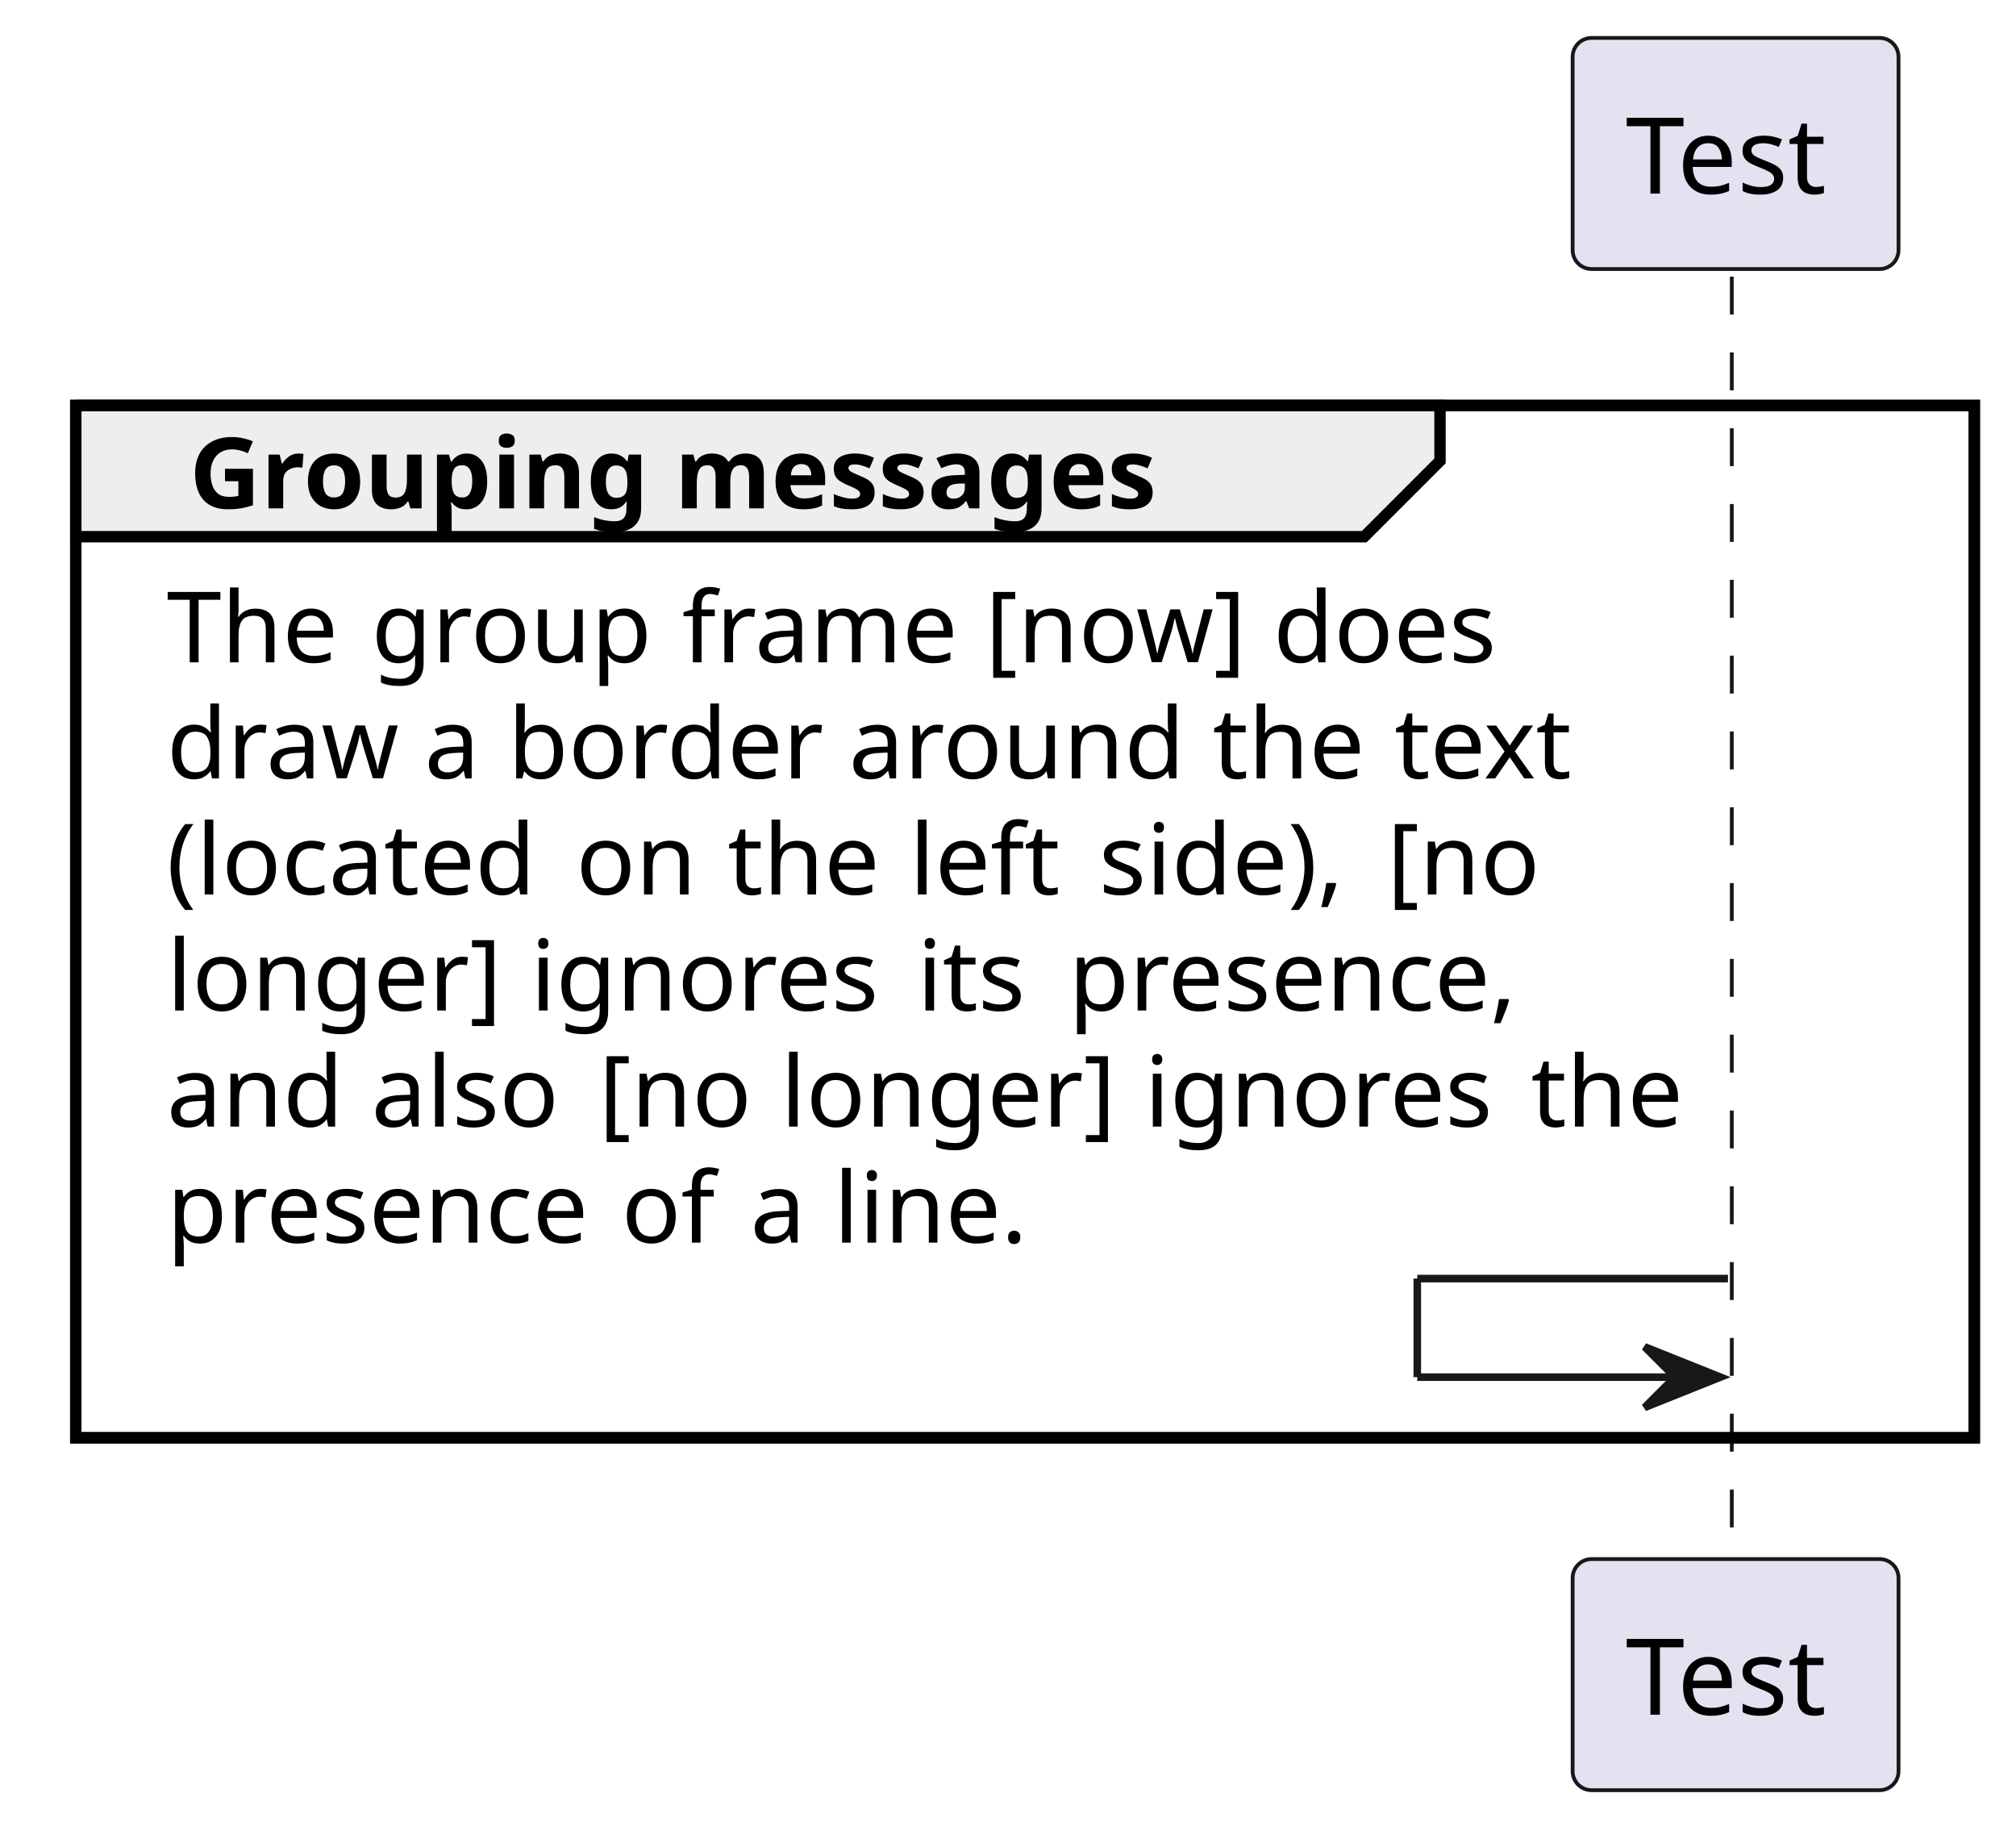
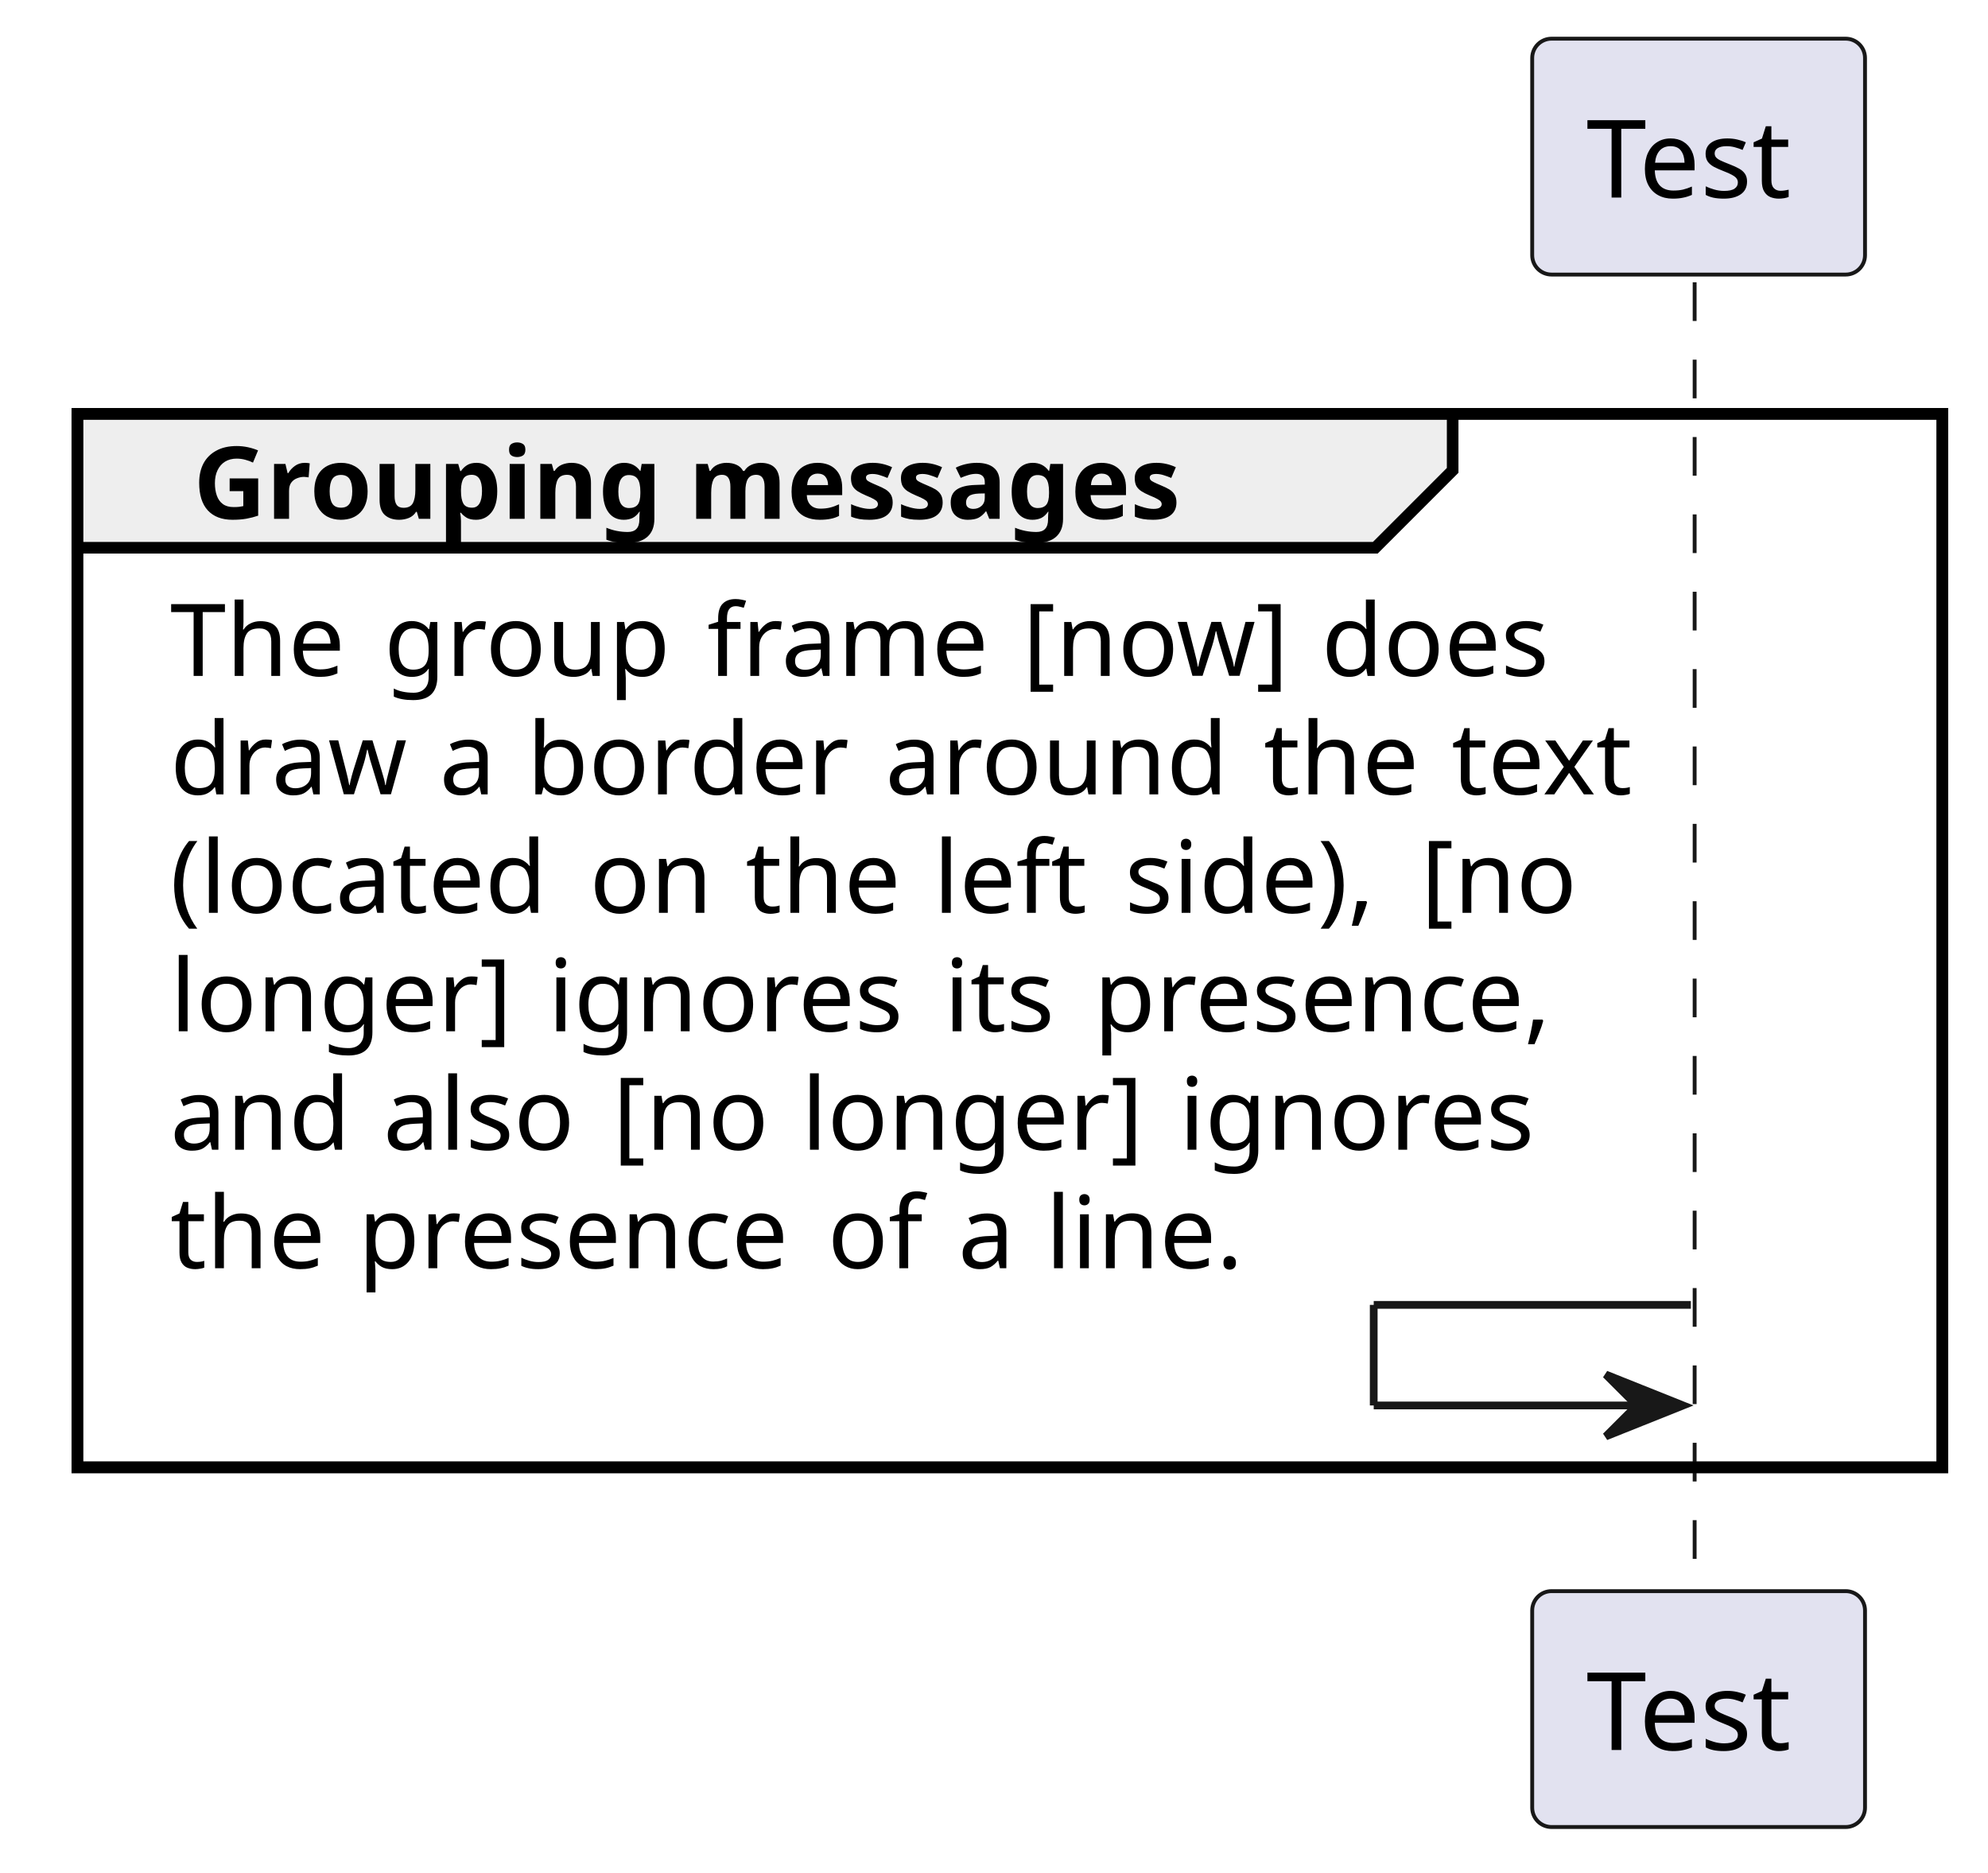
- <svg xmlns="http://www.w3.org/2000/svg" contentStyleType="text/css" height="242px" preserveAspectRatio="none" style="width:266px;height:242px;background:#FFFFFF;" version="1.1" viewBox="0 0 266 242" width="266px" zoomAndPan="magnify">
+ <svg xmlns="http://www.w3.org/2000/svg" contentStyleType="text/css" height="242px" preserveAspectRatio="none" style="width:257px;height:242px;background:#FFFFFF;" version="1.1" viewBox="0 0 257 242" width="257px" zoomAndPan="magnify">
  <defs />
  <g>
-     <rect fill="none" height="136.174" style="stroke:#000000;stroke-width:1.5;" width="250.5" x="10" y="53.488" />
-     <line style="stroke:#181818;stroke-width:0.5;stroke-dasharray:5.0,5.0;" x1="228.5" x2="228.5" y1="36.488" y2="206.662" />
-     <rect fill="#E2E2F0" height="30.488" rx="2.5" ry="2.5" style="stroke:#181818;stroke-width:0.5;" width="43" x="207.5" y="5" />
-     <text fill="#000000" font-family="sans-serif" font-size="14" lengthAdjust="spacing" textLength="29" x="214.5" y="25.535">Test</text>
-     <rect fill="#E2E2F0" height="30.488" rx="2.5" ry="2.5" style="stroke:#181818;stroke-width:0.5;" width="43" x="207.5" y="205.662" />
-     <text fill="#000000" font-family="sans-serif" font-size="14" lengthAdjust="spacing" textLength="29" x="214.5" y="226.197">Test</text>
-     <path d="M10,53.488 L190,53.488 L190,60.799 L180,70.799 L10,70.799 L10,53.488 " fill="#EEEEEE" style="stroke:#000000;stroke-width:1.5;" />
-     <rect fill="none" height="136.174" style="stroke:#000000;stroke-width:1.5;" width="250.5" x="10" y="53.488" />
-     <text fill="#000000" font-family="sans-serif" font-size="13" font-weight="bold" lengthAdjust="spacing" textLength="135" x="25" y="67.057">Grouping messages</text>
-     <line style="stroke:#181818;stroke-width:1.0;" x1="187" x2="228" y1="168.662" y2="168.662" />
-     <line style="stroke:#181818;stroke-width:1.0;" x1="187" x2="187" y1="168.662" y2="181.662" />
-     <line style="stroke:#181818;stroke-width:1.0;" x1="187" x2="227" y1="181.662" y2="181.662" />
-     <polygon fill="#181818" points="217,177.662,227,181.662,217,185.662,221,181.662" style="stroke:#181818;stroke-width:1.0;" />
-     <text fill="#000000" font-family="sans-serif" font-size="13" lengthAdjust="spacing" textLength="23" x="22" y="87.367">The</text>
-     <text fill="#000000" font-family="sans-serif" font-size="13" lengthAdjust="spacing" textLength="4" x="45" y="87.367"> </text>
-     <text fill="#000000" font-family="sans-serif" font-size="13" lengthAdjust="spacing" textLength="37" x="49" y="87.367">group</text>
-     <text fill="#000000" font-family="sans-serif" font-size="13" lengthAdjust="spacing" textLength="4" x="86" y="87.367"> </text>
-     <text fill="#000000" font-family="sans-serif" font-size="13" lengthAdjust="spacing" textLength="36" x="90" y="87.367">frame</text>
-     <text fill="#000000" font-family="sans-serif" font-size="13" lengthAdjust="spacing" textLength="4" x="126" y="87.367"> </text>
-     <text fill="#000000" font-family="sans-serif" font-size="13" lengthAdjust="spacing" textLength="34" x="130" y="87.367">[now]</text>
-     <text fill="#000000" font-family="sans-serif" font-size="13" lengthAdjust="spacing" textLength="4" x="164" y="87.367"> </text>
-     <text fill="#000000" font-family="sans-serif" font-size="13" lengthAdjust="spacing" textLength="30" x="168" y="87.367">does</text>
-     <text fill="#000000" font-family="sans-serif" font-size="13" lengthAdjust="spacing" textLength="30" x="22" y="102.678">draw</text>
-     <text fill="#000000" font-family="sans-serif" font-size="13" lengthAdjust="spacing" textLength="4" x="52" y="102.678"> </text>
-     <text fill="#000000" font-family="sans-serif" font-size="13" lengthAdjust="spacing" textLength="7" x="56" y="102.678">a</text>
-     <text fill="#000000" font-family="sans-serif" font-size="13" lengthAdjust="spacing" textLength="4" x="63" y="102.678"> </text>
-     <text fill="#000000" font-family="sans-serif" font-size="13" lengthAdjust="spacing" textLength="41" x="67" y="102.678">border</text>
-     <text fill="#000000" font-family="sans-serif" font-size="13" lengthAdjust="spacing" textLength="4" x="108" y="102.678"> </text>
-     <text fill="#000000" font-family="sans-serif" font-size="13" lengthAdjust="spacing" textLength="44" x="112" y="102.678">around</text>
-     <text fill="#000000" font-family="sans-serif" font-size="13" lengthAdjust="spacing" textLength="4" x="156" y="102.678"> </text>
-     <text fill="#000000" font-family="sans-serif" font-size="13" lengthAdjust="spacing" textLength="20" x="160" y="102.678">the</text>
-     <text fill="#000000" font-family="sans-serif" font-size="13" lengthAdjust="spacing" textLength="4" x="180" y="102.678"> </text>
-     <text fill="#000000" font-family="sans-serif" font-size="13" lengthAdjust="spacing" textLength="25" x="184" y="102.678">text</text>
-     <text fill="#000000" font-family="sans-serif" font-size="13" lengthAdjust="spacing" textLength="50" x="22" y="117.988">(located</text>
-     <text fill="#000000" font-family="sans-serif" font-size="13" lengthAdjust="spacing" textLength="4" x="72" y="117.988"> </text>
-     <text fill="#000000" font-family="sans-serif" font-size="13" lengthAdjust="spacing" textLength="16" x="76" y="117.988">on</text>
-     <text fill="#000000" font-family="sans-serif" font-size="13" lengthAdjust="spacing" textLength="4" x="92" y="117.988"> </text>
-     <text fill="#000000" font-family="sans-serif" font-size="13" lengthAdjust="spacing" textLength="20" x="96" y="117.988">the</text>
-     <text fill="#000000" font-family="sans-serif" font-size="13" lengthAdjust="spacing" textLength="4" x="116" y="117.988"> </text>
-     <text fill="#000000" font-family="sans-serif" font-size="13" lengthAdjust="spacing" textLength="21" x="120" y="117.988">left</text>
-     <text fill="#000000" font-family="sans-serif" font-size="13" lengthAdjust="spacing" textLength="4" x="141" y="117.988"> </text>
-     <text fill="#000000" font-family="sans-serif" font-size="13" lengthAdjust="spacing" textLength="34" x="145" y="117.988">side),</text>
-     <text fill="#000000" font-family="sans-serif" font-size="13" lengthAdjust="spacing" textLength="4" x="179" y="117.988"> </text>
-     <text fill="#000000" font-family="sans-serif" font-size="13" lengthAdjust="spacing" textLength="20" x="183" y="117.988">[no</text>
-     <text fill="#000000" font-family="sans-serif" font-size="13" lengthAdjust="spacing" textLength="44" x="22" y="133.299">longer]</text>
-     <text fill="#000000" font-family="sans-serif" font-size="13" lengthAdjust="spacing" textLength="4" x="66" y="133.299"> </text>
-     <text fill="#000000" font-family="sans-serif" font-size="13" lengthAdjust="spacing" textLength="47" x="70" y="133.299">ignores</text>
-     <text fill="#000000" font-family="sans-serif" font-size="13" lengthAdjust="spacing" textLength="4" x="117" y="133.299"> </text>
-     <text fill="#000000" font-family="sans-serif" font-size="13" lengthAdjust="spacing" textLength="16" x="121" y="133.299">its</text>
-     <text fill="#000000" font-family="sans-serif" font-size="13" lengthAdjust="spacing" textLength="4" x="137" y="133.299"> </text>
-     <text fill="#000000" font-family="sans-serif" font-size="13" lengthAdjust="spacing" textLength="60" x="141" y="133.299">presence,</text>
-     <text fill="#000000" font-family="sans-serif" font-size="13" lengthAdjust="spacing" textLength="23" x="22" y="148.609">and</text>
-     <text fill="#000000" font-family="sans-serif" font-size="13" lengthAdjust="spacing" textLength="4" x="45" y="148.609"> </text>
-     <text fill="#000000" font-family="sans-serif" font-size="13" lengthAdjust="spacing" textLength="26" x="49" y="148.609">also</text>
-     <text fill="#000000" font-family="sans-serif" font-size="13" lengthAdjust="spacing" textLength="4" x="75" y="148.609"> </text>
-     <text fill="#000000" font-family="sans-serif" font-size="13" lengthAdjust="spacing" textLength="20" x="79" y="148.609">[no</text>
-     <text fill="#000000" font-family="sans-serif" font-size="13" lengthAdjust="spacing" textLength="4" x="99" y="148.609"> </text>
-     <text fill="#000000" font-family="sans-serif" font-size="13" lengthAdjust="spacing" textLength="44" x="103" y="148.609">longer]</text>
-     <text fill="#000000" font-family="sans-serif" font-size="13" lengthAdjust="spacing" textLength="4" x="147" y="148.609"> </text>
-     <text fill="#000000" font-family="sans-serif" font-size="13" lengthAdjust="spacing" textLength="47" x="151" y="148.609">ignores</text>
-     <text fill="#000000" font-family="sans-serif" font-size="13" lengthAdjust="spacing" textLength="4" x="198" y="148.609"> </text>
-     <text fill="#000000" font-family="sans-serif" font-size="13" lengthAdjust="spacing" textLength="20" x="202" y="148.609">the</text>
-     <text fill="#000000" font-family="sans-serif" font-size="13" lengthAdjust="spacing" textLength="56" x="22" y="163.92">presence</text>
-     <text fill="#000000" font-family="sans-serif" font-size="13" lengthAdjust="spacing" textLength="4" x="78" y="163.92"> </text>
-     <text fill="#000000" font-family="sans-serif" font-size="13" lengthAdjust="spacing" textLength="13" x="82" y="163.92">of</text>
-     <text fill="#000000" font-family="sans-serif" font-size="13" lengthAdjust="spacing" textLength="4" x="95" y="163.92"> </text>
-     <text fill="#000000" font-family="sans-serif" font-size="13" lengthAdjust="spacing" textLength="7" x="99" y="163.92">a</text>
-     <text fill="#000000" font-family="sans-serif" font-size="13" lengthAdjust="spacing" textLength="4" x="106" y="163.92"> </text>
-     <text fill="#000000" font-family="sans-serif" font-size="13" lengthAdjust="spacing" textLength="27" x="110" y="163.92">line.</text>
+     <rect fill="none" height="136.174" style="stroke:#000000;stroke-width:1.5;" width="241.101" x="10" y="53.488" />
+     <line style="stroke:#181818;stroke-width:0.5;stroke-dasharray:5.0,5.0;" x1="219.076" x2="219.076" y1="36.488" y2="206.662" />
+     <rect fill="#E2E2F0" height="30.488" rx="2.5" ry="2.5" style="stroke:#181818;stroke-width:0.5;" width="43.025" x="198.076" y="5" />
+     <text fill="#000000" font-family="sans-serif" font-size="14" lengthAdjust="spacing" textLength="29.025" x="205.076" y="25.535">Test</text>
+     <rect fill="#E2E2F0" height="30.488" rx="2.5" ry="2.5" style="stroke:#181818;stroke-width:0.5;" width="43.025" x="198.076" y="205.662" />
+     <text fill="#000000" font-family="sans-serif" font-size="14" lengthAdjust="spacing" textLength="29.025" x="205.076" y="226.197">Test</text>
+     <path d="M10,53.488 L187.793,53.488 L187.793,60.799 L177.793,70.799 L10,70.799 L10,53.488 " fill="#EEEEEE" style="stroke:#000000;stroke-width:1.5;" />
+     <rect fill="none" height="136.174" style="stroke:#000000;stroke-width:1.5;" width="241.101" x="10" y="53.488" />
+     <text fill="#000000" font-family="sans-serif" font-size="13" font-weight="bold" lengthAdjust="spacing" textLength="132.793" x="25" y="67.057">Grouping messages</text>
+     <line style="stroke:#181818;stroke-width:1.0;" x1="177.588" x2="218.588" y1="168.662" y2="168.662" />
+     <line style="stroke:#181818;stroke-width:1.0;" x1="177.588" x2="177.588" y1="168.662" y2="181.662" />
+     <line style="stroke:#181818;stroke-width:1.0;" x1="177.588" x2="217.588" y1="181.662" y2="181.662" />
+     <polygon fill="#181818" points="207.588,177.662,217.588,181.662,207.588,185.662,211.588,181.662" style="stroke:#181818;stroke-width:1.0;" />
+     <text fill="#000000" font-family="sans-serif" font-size="13" lengthAdjust="spacing" textLength="23.531" x="22" y="87.367">The</text>
+     <text fill="#000000" font-family="sans-serif" font-size="13" lengthAdjust="spacing" textLength="4.113" x="45.531" y="87.367"> </text>
+     <text fill="#000000" font-family="sans-serif" font-size="13" lengthAdjust="spacing" textLength="37.661" x="49.644" y="87.367">group</text>
+     <text fill="#000000" font-family="sans-serif" font-size="13" lengthAdjust="spacing" textLength="4.113" x="87.305" y="87.367"> </text>
+     <text fill="#000000" font-family="sans-serif" font-size="13" lengthAdjust="spacing" textLength="36.658" x="91.418" y="87.367">frame</text>
+     <text fill="#000000" font-family="sans-serif" font-size="13" lengthAdjust="spacing" textLength="4.113" x="128.076" y="87.367"> </text>
+     <text fill="#000000" font-family="sans-serif" font-size="13" lengthAdjust="spacing" textLength="34.525" x="132.189" y="87.367">[now]</text>
+     <text fill="#000000" font-family="sans-serif" font-size="13" lengthAdjust="spacing" textLength="4.113" x="166.714" y="87.367"> </text>
+     <text fill="#000000" font-family="sans-serif" font-size="13" lengthAdjust="spacing" textLength="30.037" x="170.827" y="87.367">does</text>
+     <text fill="#000000" font-family="sans-serif" font-size="13" lengthAdjust="spacing" textLength="30.697" x="22" y="102.678">draw</text>
+     <text fill="#000000" font-family="sans-serif" font-size="13" lengthAdjust="spacing" textLength="4.113" x="52.697" y="102.678"> </text>
+     <text fill="#000000" font-family="sans-serif" font-size="13" lengthAdjust="spacing" textLength="7.179" x="56.81" y="102.678">a</text>
+     <text fill="#000000" font-family="sans-serif" font-size="13" lengthAdjust="spacing" textLength="4.113" x="63.99" y="102.678"> </text>
+     <text fill="#000000" font-family="sans-serif" font-size="13" lengthAdjust="spacing" textLength="42.231" x="68.103" y="102.678">border</text>
+     <text fill="#000000" font-family="sans-serif" font-size="13" lengthAdjust="spacing" textLength="4.113" x="110.334" y="102.678"> </text>
+     <text fill="#000000" font-family="sans-serif" font-size="13" lengthAdjust="spacing" textLength="44.802" x="114.447" y="102.678">around</text>
+     <text fill="#000000" font-family="sans-serif" font-size="13" lengthAdjust="spacing" textLength="4.113" x="159.249" y="102.678"> </text>
+     <text fill="#000000" font-family="sans-serif" font-size="13" lengthAdjust="spacing" textLength="20.173" x="163.362" y="102.678">the</text>
+     <text fill="#000000" font-family="sans-serif" font-size="13" lengthAdjust="spacing" textLength="4.113" x="183.535" y="102.678"> </text>
+     <text fill="#000000" font-family="sans-serif" font-size="13" lengthAdjust="spacing" textLength="24.94" x="187.648" y="102.678">text</text>
+     <text fill="#000000" font-family="sans-serif" font-size="13" lengthAdjust="spacing" textLength="50.096" x="22" y="117.988">(located</text>
+     <text fill="#000000" font-family="sans-serif" font-size="13" lengthAdjust="spacing" textLength="4.113" x="72.096" y="117.988"> </text>
+     <text fill="#000000" font-family="sans-serif" font-size="13" lengthAdjust="spacing" textLength="16.053" x="76.209" y="117.988">on</text>
+     <text fill="#000000" font-family="sans-serif" font-size="13" lengthAdjust="spacing" textLength="4.113" x="92.262" y="117.988"> </text>
+     <text fill="#000000" font-family="sans-serif" font-size="13" lengthAdjust="spacing" textLength="20.173" x="96.376" y="117.988">the</text>
+     <text fill="#000000" font-family="sans-serif" font-size="13" lengthAdjust="spacing" textLength="4.113" x="116.548" y="117.988"> </text>
+     <text fill="#000000" font-family="sans-serif" font-size="13" lengthAdjust="spacing" textLength="20.643" x="120.662" y="117.988">left</text>
+     <text fill="#000000" font-family="sans-serif" font-size="13" lengthAdjust="spacing" textLength="4.113" x="141.304" y="117.988"> </text>
+     <text fill="#000000" font-family="sans-serif" font-size="13" lengthAdjust="spacing" textLength="34.15" x="145.417" y="117.988">side),</text>
+     <text fill="#000000" font-family="sans-serif" font-size="13" lengthAdjust="spacing" textLength="4.113" x="179.568" y="117.988"> </text>
+     <text fill="#000000" font-family="sans-serif" font-size="13" lengthAdjust="spacing" textLength="20.281" x="183.681" y="117.988">[no</text>
+     <text fill="#000000" font-family="sans-serif" font-size="13" lengthAdjust="spacing" textLength="44.706" x="22" y="133.299">longer]</text>
+     <text fill="#000000" font-family="sans-serif" font-size="13" lengthAdjust="spacing" textLength="4.113" x="66.707" y="133.299"> </text>
+     <text fill="#000000" font-family="sans-serif" font-size="13" lengthAdjust="spacing" textLength="47.106" x="70.82" y="133.299">ignores</text>
+     <text fill="#000000" font-family="sans-serif" font-size="13" lengthAdjust="spacing" textLength="4.113" x="117.926" y="133.299"> </text>
+     <text fill="#000000" font-family="sans-serif" font-size="13" lengthAdjust="spacing" textLength="15.247" x="122.039" y="133.299">its</text>
+     <text fill="#000000" font-family="sans-serif" font-size="13" lengthAdjust="spacing" textLength="4.113" x="137.286" y="133.299"> </text>
+     <text fill="#000000" font-family="sans-serif" font-size="13" lengthAdjust="spacing" textLength="60.696" x="141.399" y="133.299">presence,</text>
+     <text fill="#000000" font-family="sans-serif" font-size="13" lengthAdjust="spacing" textLength="23.429" x="22" y="148.609">and</text>
+     <text fill="#000000" font-family="sans-serif" font-size="13" lengthAdjust="spacing" textLength="4.113" x="45.429" y="148.609"> </text>
+     <text fill="#000000" font-family="sans-serif" font-size="13" lengthAdjust="spacing" textLength="25.549" x="49.542" y="148.609">also</text>
+     <text fill="#000000" font-family="sans-serif" font-size="13" lengthAdjust="spacing" textLength="4.113" x="75.092" y="148.609"> </text>
+     <text fill="#000000" font-family="sans-serif" font-size="13" lengthAdjust="spacing" textLength="20.281" x="79.205" y="148.609">[no</text>
+     <text fill="#000000" font-family="sans-serif" font-size="13" lengthAdjust="spacing" textLength="4.113" x="99.486" y="148.609"> </text>
+     <text fill="#000000" font-family="sans-serif" font-size="13" lengthAdjust="spacing" textLength="44.706" x="103.599" y="148.609">longer]</text>
+     <text fill="#000000" font-family="sans-serif" font-size="13" lengthAdjust="spacing" textLength="4.113" x="148.306" y="148.609"> </text>
+     <text fill="#000000" font-family="sans-serif" font-size="13" lengthAdjust="spacing" textLength="47.106" x="152.419" y="148.609">ignores</text>
+     <text fill="#000000" font-family="sans-serif" font-size="13" lengthAdjust="spacing" textLength="20.173" x="22" y="163.92">the</text>
+     <text fill="#000000" font-family="sans-serif" font-size="13" lengthAdjust="spacing" textLength="4.113" x="42.173" y="163.92"> </text>
+     <text fill="#000000" font-family="sans-serif" font-size="13" lengthAdjust="spacing" textLength="56.583" x="46.286" y="163.92">presence</text>
+     <text fill="#000000" font-family="sans-serif" font-size="13" lengthAdjust="spacing" textLength="4.113" x="102.869" y="163.92"> </text>
+     <text fill="#000000" font-family="sans-serif" font-size="13" lengthAdjust="spacing" textLength="12.765" x="106.982" y="163.92">of</text>
+     <text fill="#000000" font-family="sans-serif" font-size="13" lengthAdjust="spacing" textLength="4.113" x="119.748" y="163.92"> </text>
+     <text fill="#000000" font-family="sans-serif" font-size="13" lengthAdjust="spacing" textLength="7.179" x="123.861" y="163.92">a</text>
+     <text fill="#000000" font-family="sans-serif" font-size="13" lengthAdjust="spacing" textLength="4.113" x="131.04" y="163.92"> </text>
+     <text fill="#000000" font-family="sans-serif" font-size="13" lengthAdjust="spacing" textLength="26.939" x="135.153" y="163.92">line.</text>
  </g>
</svg>
